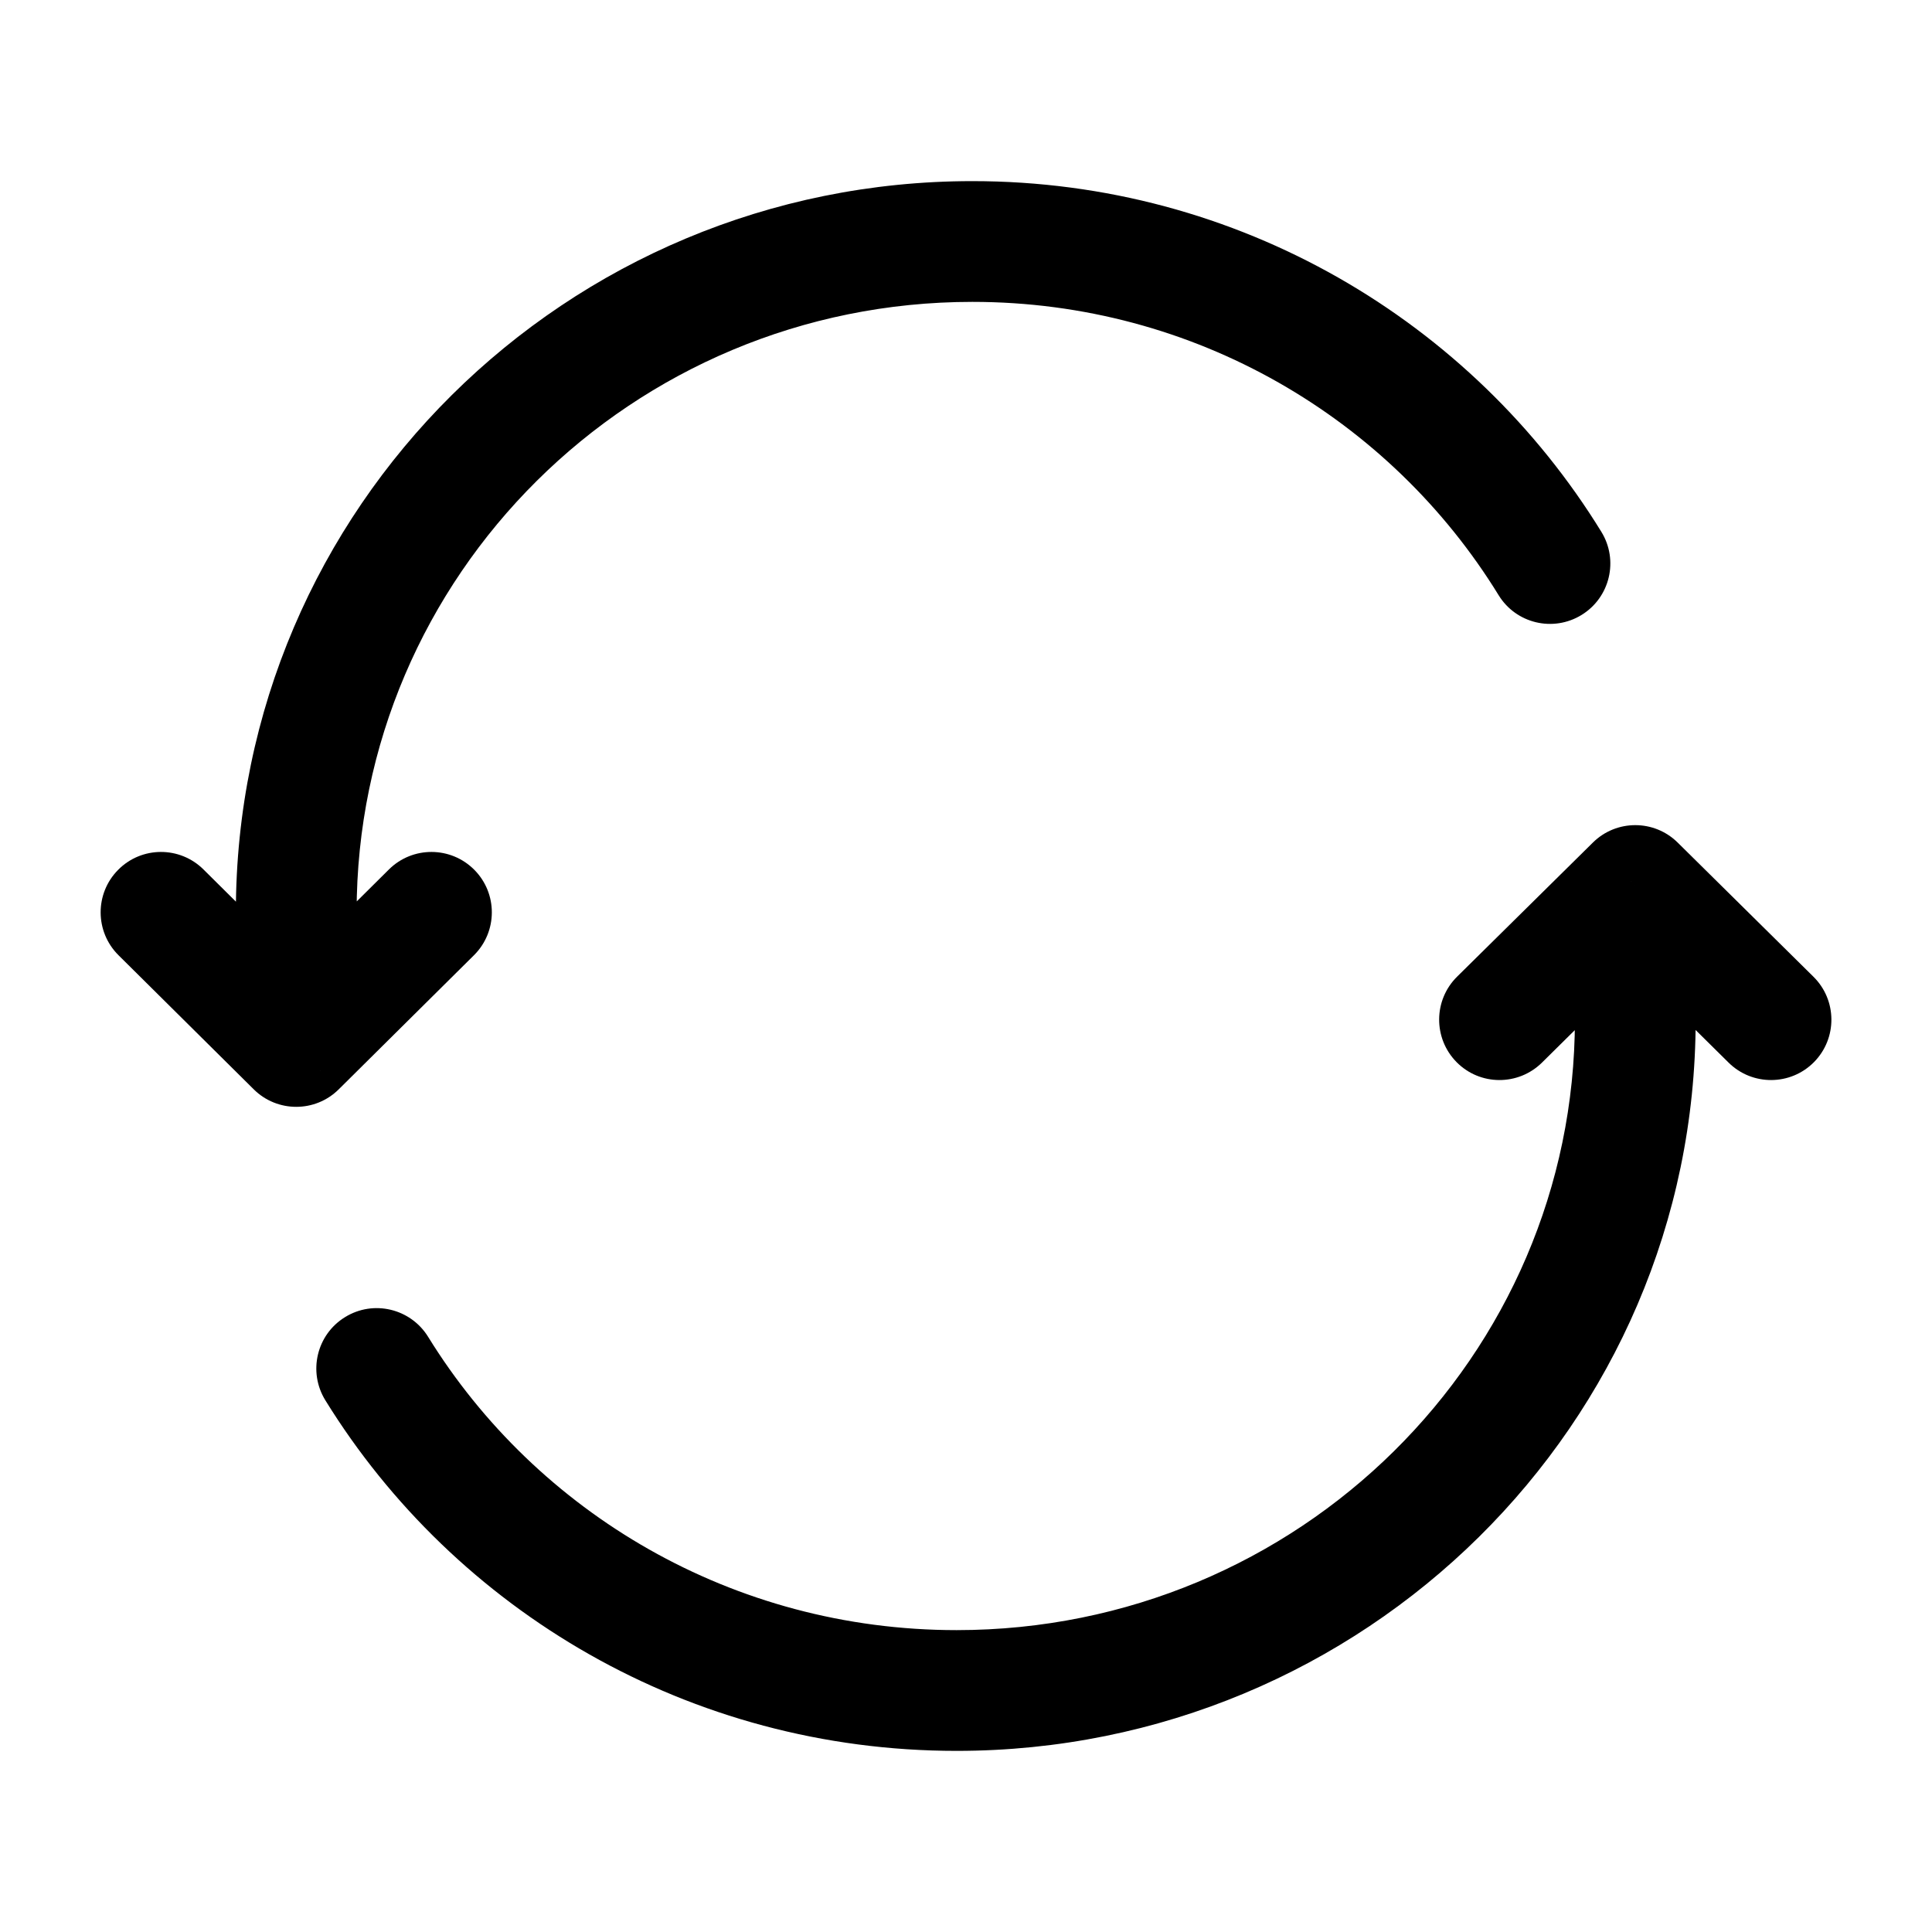
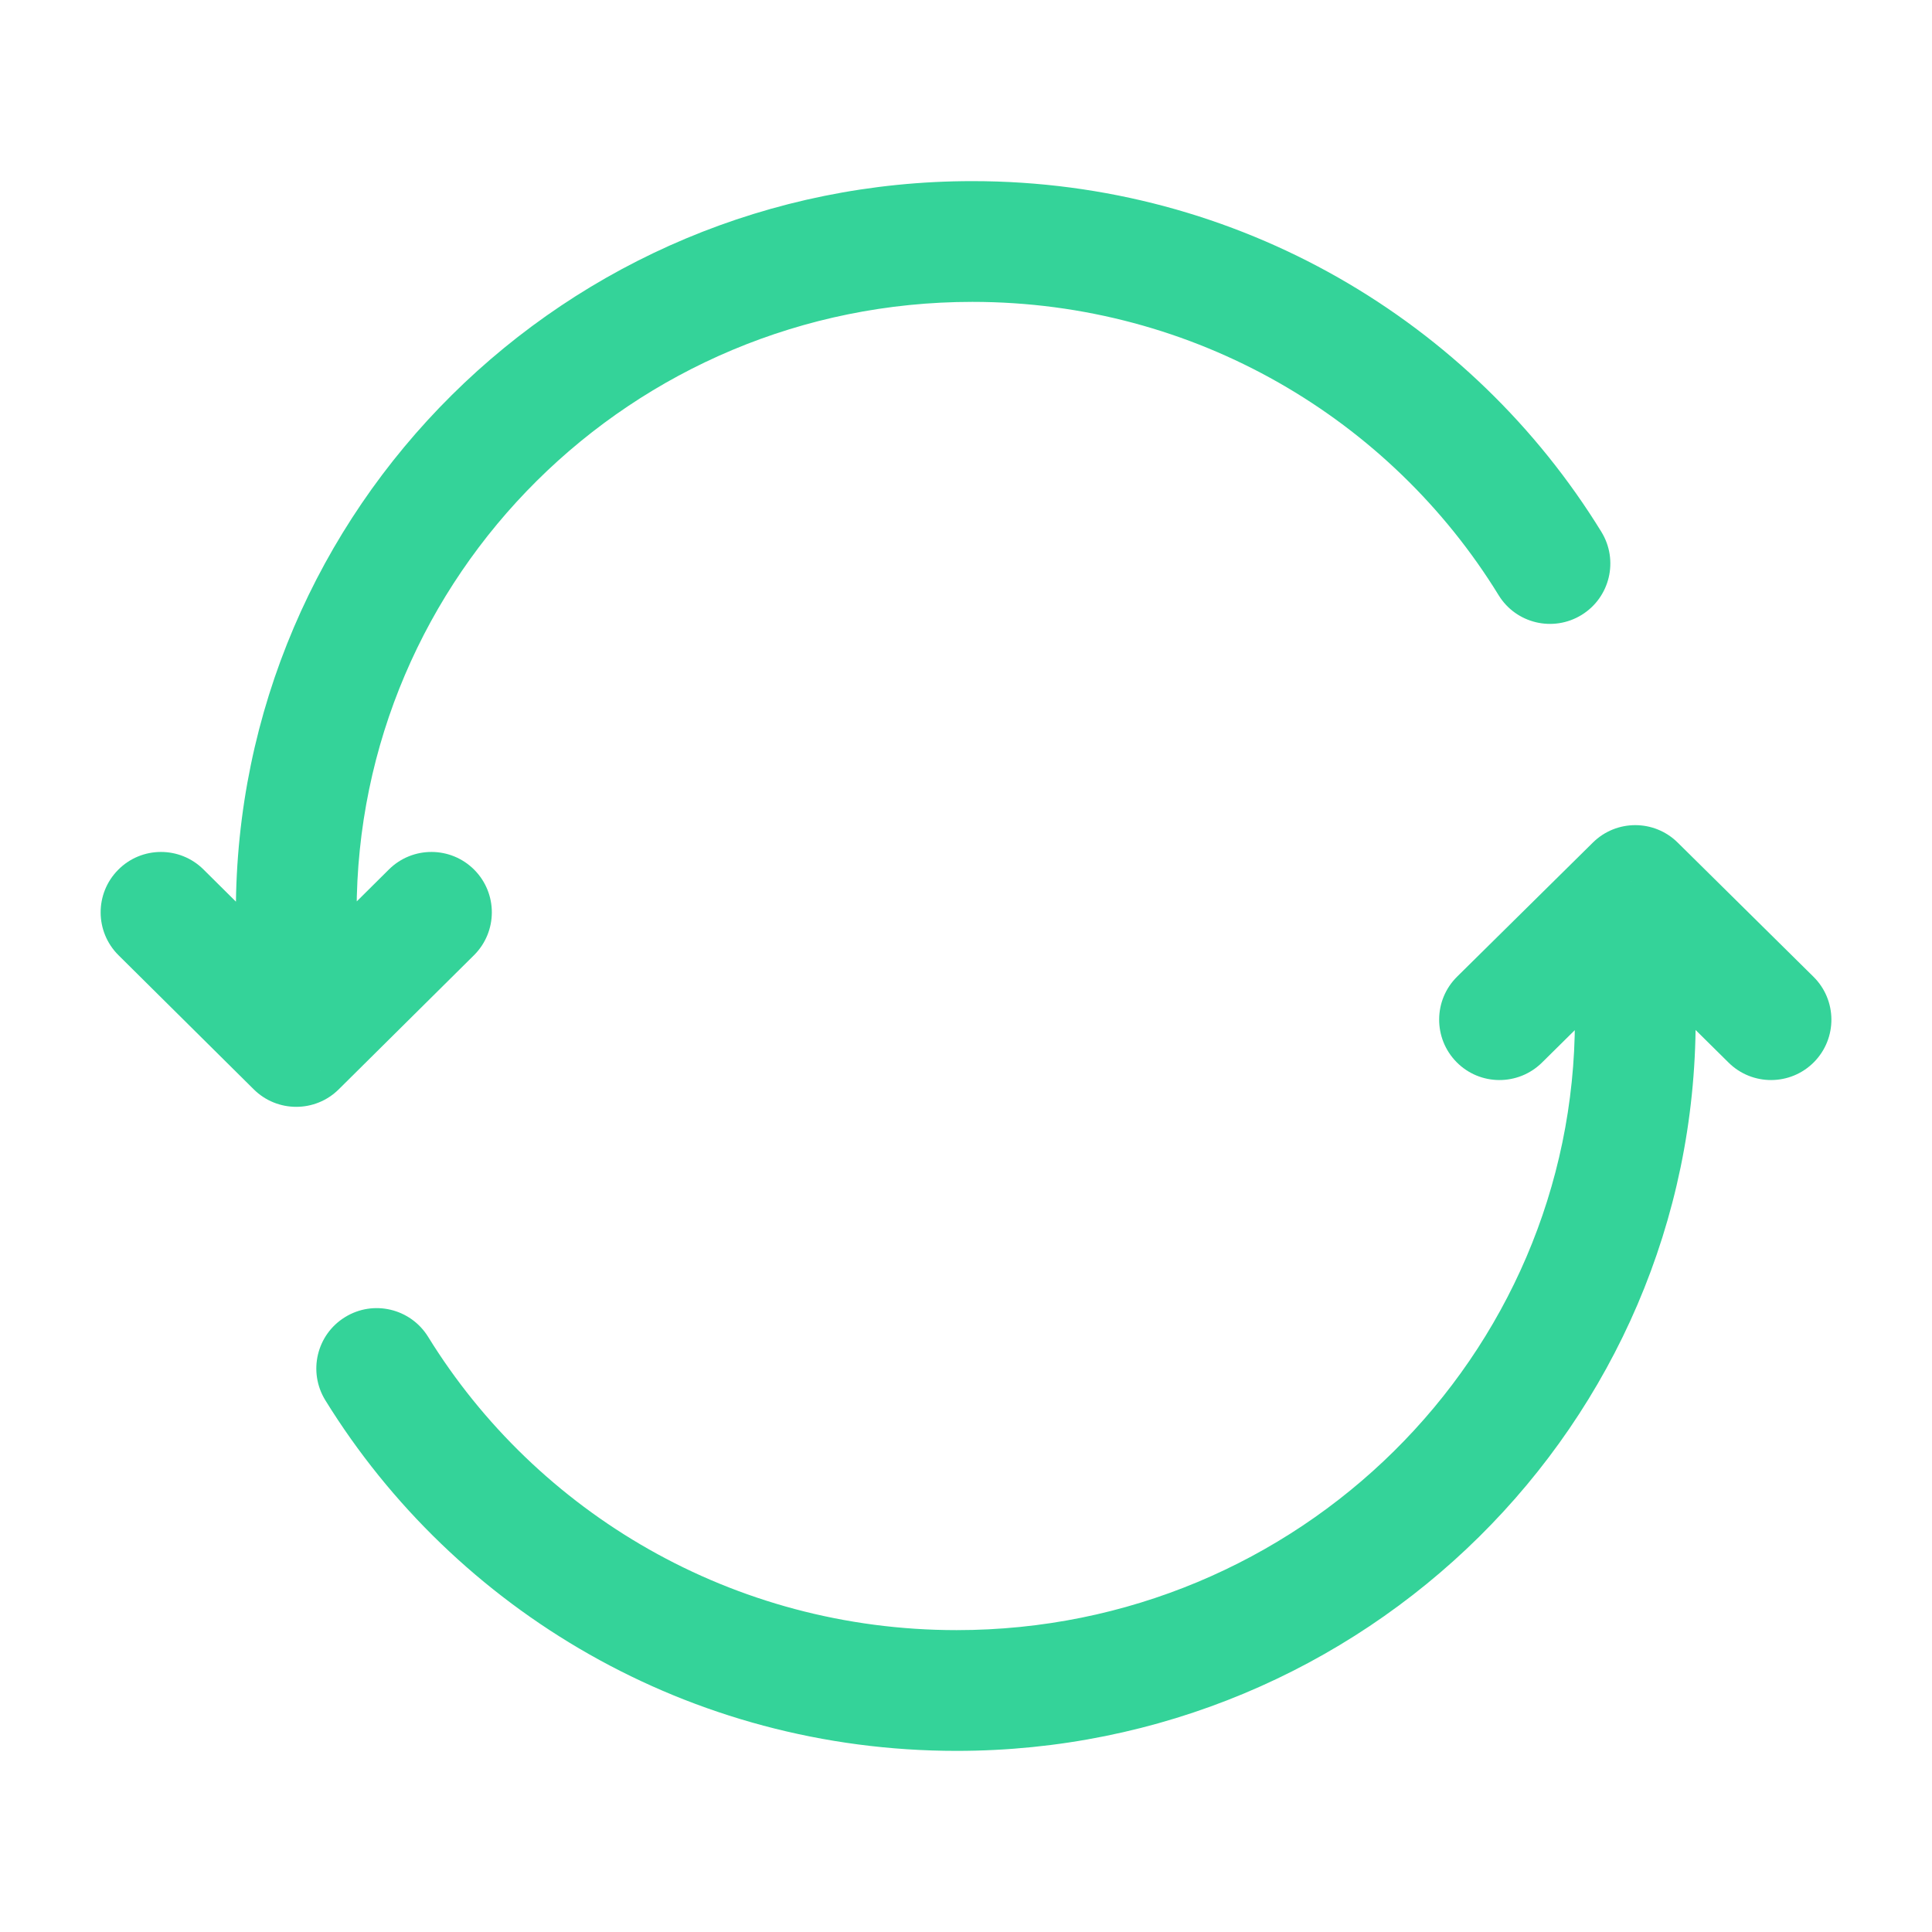
<svg xmlns="http://www.w3.org/2000/svg" width="24" height="24" viewBox="0 0 24 24" fill="none">
-   <path d="M3.68 11.333L2.93 11.333L2.93 11.333L3.68 11.333ZM3.68 13L3.152 13.532C3.444 13.822 3.916 13.822 4.208 13.532L3.68 13ZM5.888 11.866C6.182 11.574 6.184 11.099 5.892 10.805C5.6 10.511 5.125 10.509 4.831 10.801L5.888 11.866ZM2.528 10.801C2.234 10.509 1.759 10.511 1.468 10.805C1.176 11.099 1.178 11.574 1.472 11.866L2.528 10.801ZM18.616 7.393C18.832 7.746 19.294 7.856 19.647 7.639C20 7.422 20.11 6.96 19.893 6.607L18.616 7.393ZM12.079 2.25C7.032 2.25 2.93 6.311 2.93 11.333H4.43C4.43 7.151 7.849 3.75 12.079 3.75V2.25ZM2.93 11.333L2.93 13L4.43 13L4.43 11.333L2.93 11.333ZM4.208 13.532L5.888 11.866L4.831 10.801L3.152 12.468L4.208 13.532ZM4.208 12.468L2.528 10.801L1.472 11.866L3.152 13.532L4.208 12.468ZM19.893 6.607C18.287 3.994 15.387 2.25 12.079 2.25V3.75C14.848 3.75 17.273 5.208 18.616 7.393L19.893 6.607Z" fill="black" />
-   <path d="M20.314 11L20.841 10.467C20.549 10.178 20.079 10.178 19.787 10.467L20.314 11ZM18.1 12.133C17.806 12.424 17.803 12.899 18.094 13.194C18.385 13.489 18.86 13.491 19.155 13.2L18.1 12.133ZM21.473 13.2C21.767 13.491 22.242 13.489 22.534 13.194C22.825 12.899 22.822 12.424 22.527 12.133L21.473 13.2ZM5.318 16.606C5.1 16.254 4.638 16.144 4.286 16.362C3.933 16.579 3.824 17.041 4.041 17.394L5.318 16.606ZM11.883 21.75C16.945 21.75 21.064 17.692 21.064 12.667H19.564C19.564 16.847 16.133 20.25 11.883 20.25V21.75ZM21.064 12.667V11H19.564V12.667H21.064ZM19.787 10.467L18.1 12.133L19.155 13.2L20.841 11.533L19.787 10.467ZM19.787 11.533L21.473 13.2L22.527 12.133L20.841 10.467L19.787 11.533ZM4.041 17.394C5.654 20.007 8.564 21.75 11.883 21.75V20.25C9.1 20.25 6.666 18.79 5.318 16.606L4.041 17.394Z" fill="black" />
+   <path d="M3.68 11.333L2.93 11.333L2.93 11.333L3.68 11.333ZM3.68 13L3.152 13.532C3.444 13.822 3.916 13.822 4.208 13.532L3.68 13ZM5.888 11.866C6.182 11.574 6.184 11.099 5.892 10.805C5.6 10.511 5.125 10.509 4.831 10.801L5.888 11.866ZM2.528 10.801C2.234 10.509 1.759 10.511 1.468 10.805C1.176 11.099 1.178 11.574 1.472 11.866L2.528 10.801ZM18.616 7.393C18.832 7.746 19.294 7.856 19.647 7.639C20 7.422 20.11 6.96 19.893 6.607L18.616 7.393ZM12.079 2.25C7.032 2.25 2.93 6.311 2.93 11.333H4.43C4.43 7.151 7.849 3.75 12.079 3.75V2.25ZM2.93 11.333L2.93 13L4.43 13L4.43 11.333L2.93 11.333ZM4.208 13.532L5.888 11.866L4.831 10.801L3.152 12.468L4.208 13.532ZM4.208 12.468L2.528 10.801L1.472 11.866L3.152 13.532L4.208 12.468ZM19.893 6.607C18.287 3.994 15.387 2.25 12.079 2.25V3.75C14.848 3.75 17.273 5.208 18.616 7.393L19.893 6.607Z" fill="#34D399" />
+   <path d="M20.314 11L20.841 10.467C20.549 10.178 20.079 10.178 19.787 10.467L20.314 11ZM18.1 12.133C17.806 12.424 17.803 12.899 18.094 13.194C18.385 13.489 18.86 13.491 19.155 13.2L18.1 12.133ZM21.473 13.2C21.767 13.491 22.242 13.489 22.534 13.194C22.825 12.899 22.822 12.424 22.527 12.133L21.473 13.2ZM5.318 16.606C5.1 16.254 4.638 16.144 4.286 16.362C3.933 16.579 3.824 17.041 4.041 17.394L5.318 16.606ZM11.883 21.75C16.945 21.75 21.064 17.692 21.064 12.667H19.564C19.564 16.847 16.133 20.25 11.883 20.25V21.75ZM21.064 12.667V11H19.564V12.667H21.064ZM19.787 10.467L18.1 12.133L19.155 13.2L20.841 11.533L19.787 10.467ZM19.787 11.533L21.473 13.2L22.527 12.133L20.841 10.467L19.787 11.533ZM4.041 17.394C5.654 20.007 8.564 21.75 11.883 21.75V20.25C9.1 20.25 6.666 18.79 5.318 16.606L4.041 17.394Z" fill="#34D399" />
</svg>
